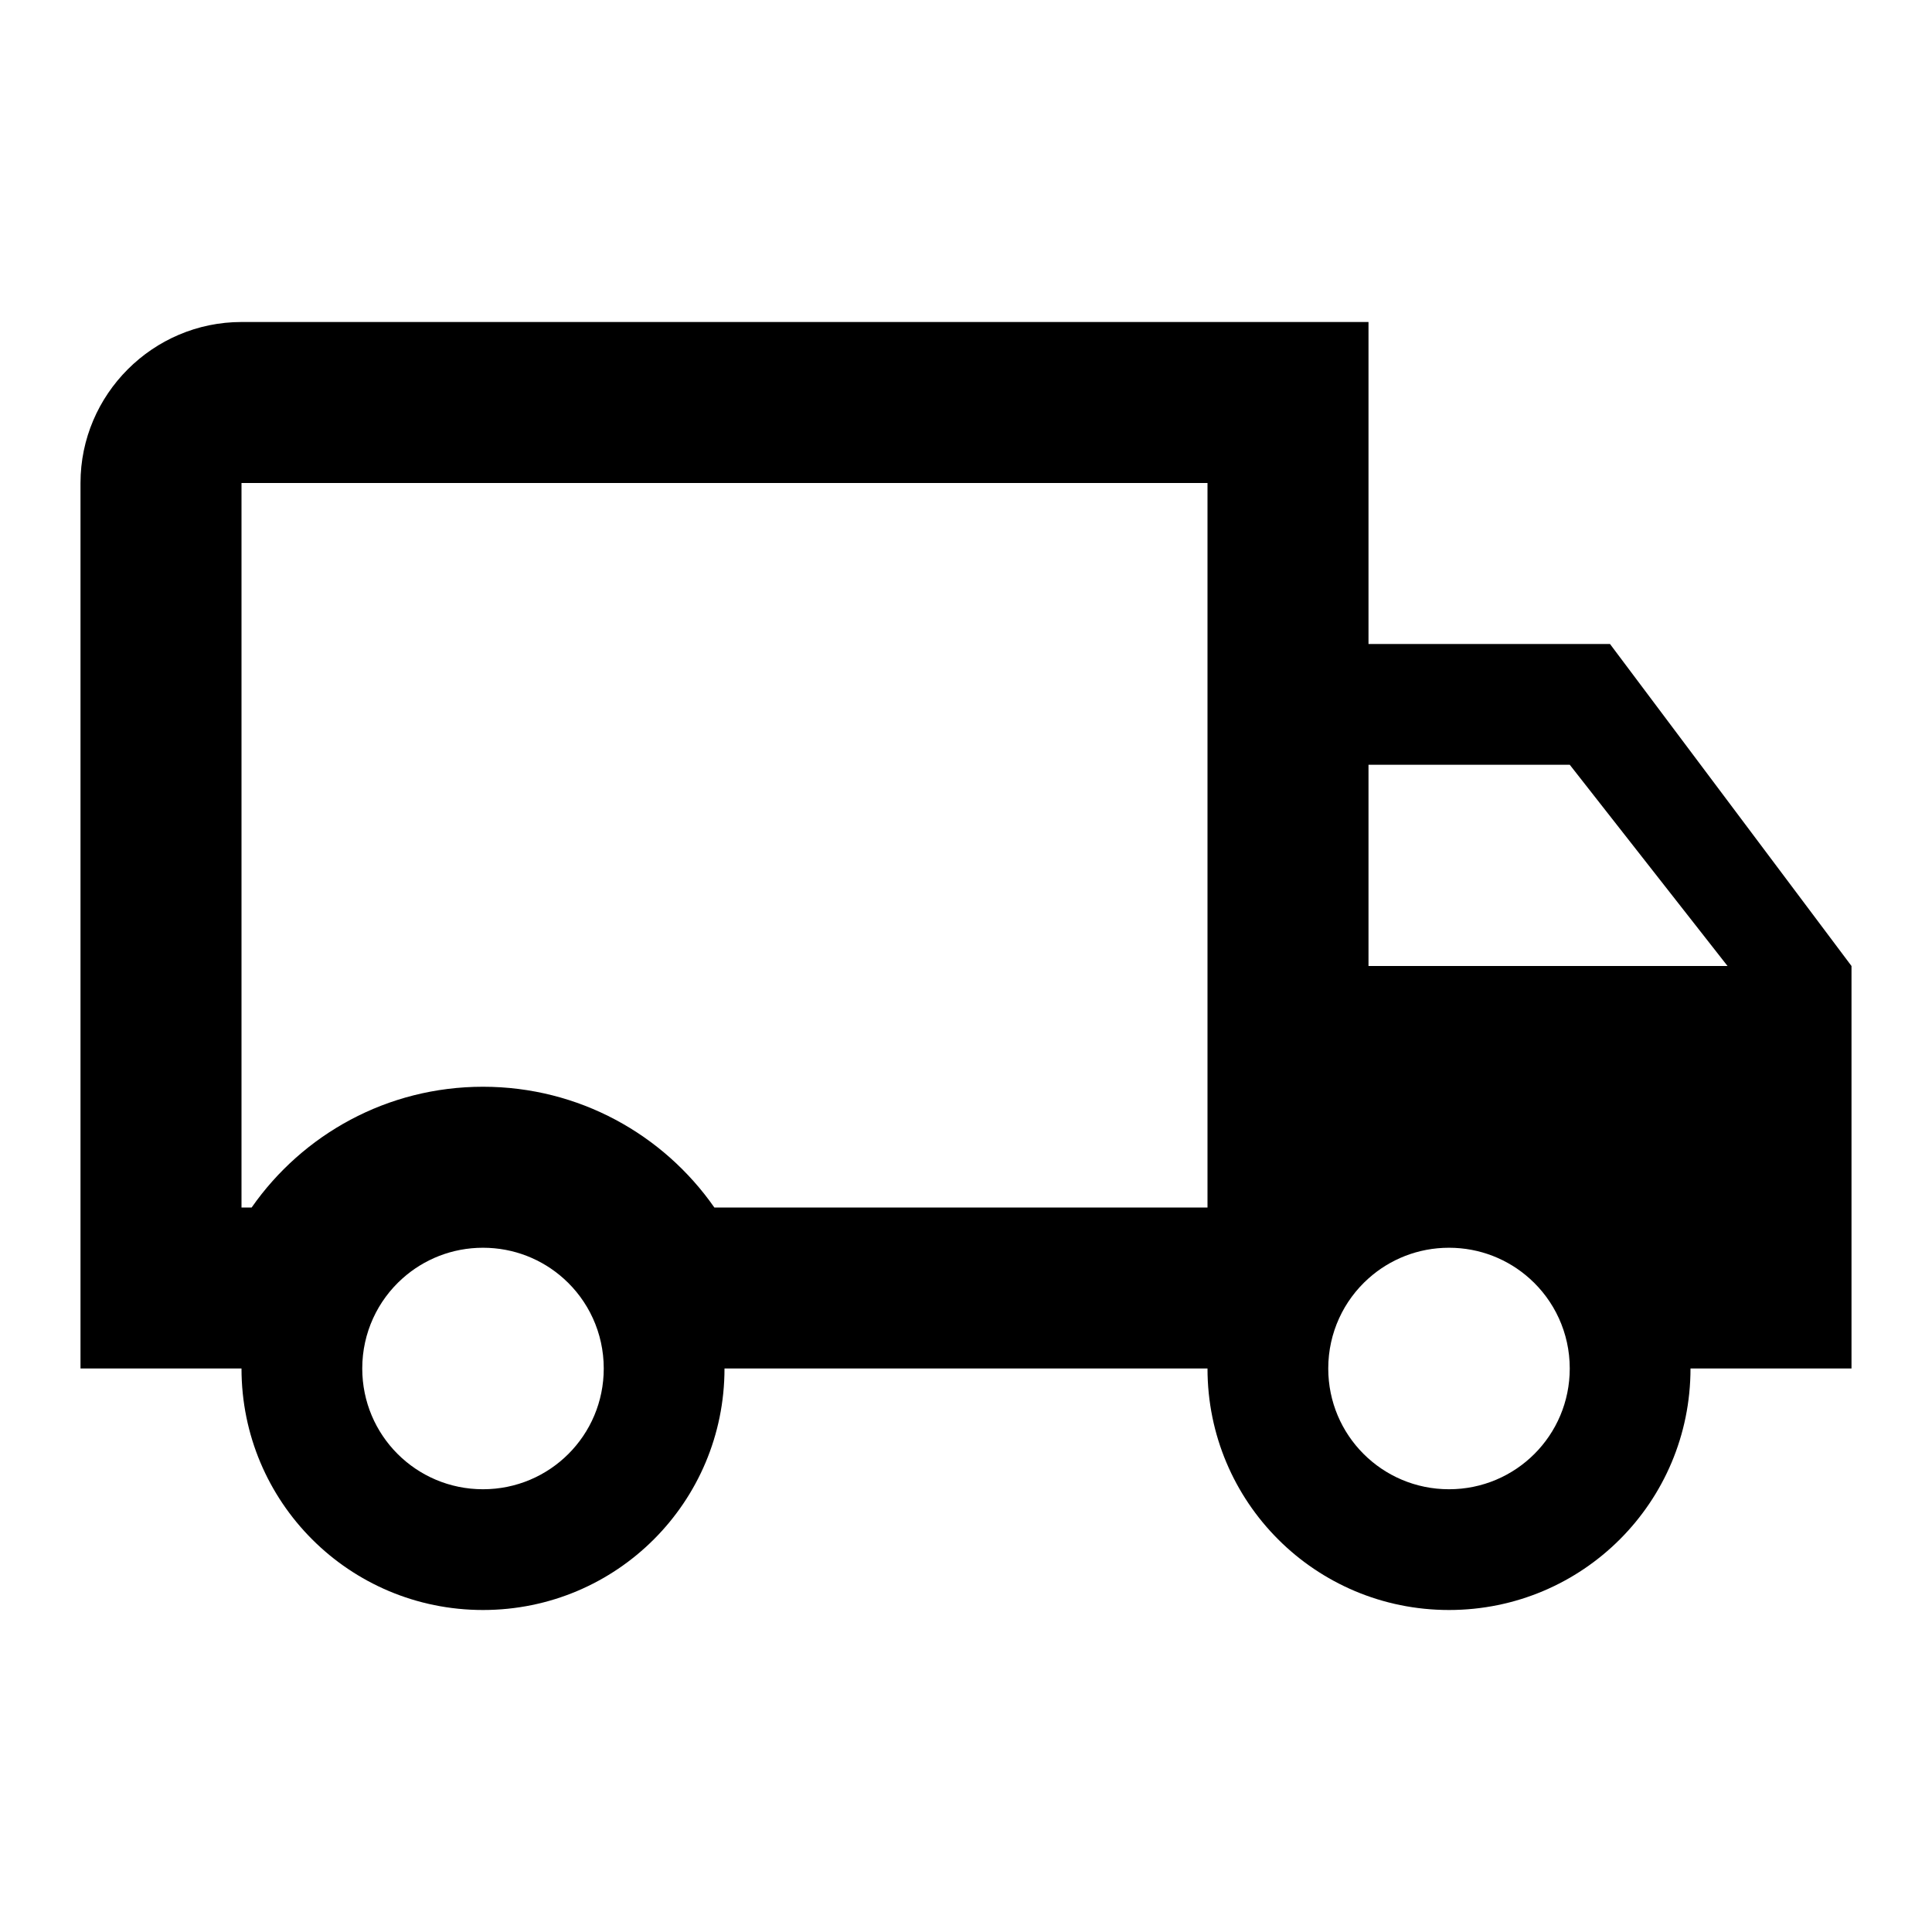
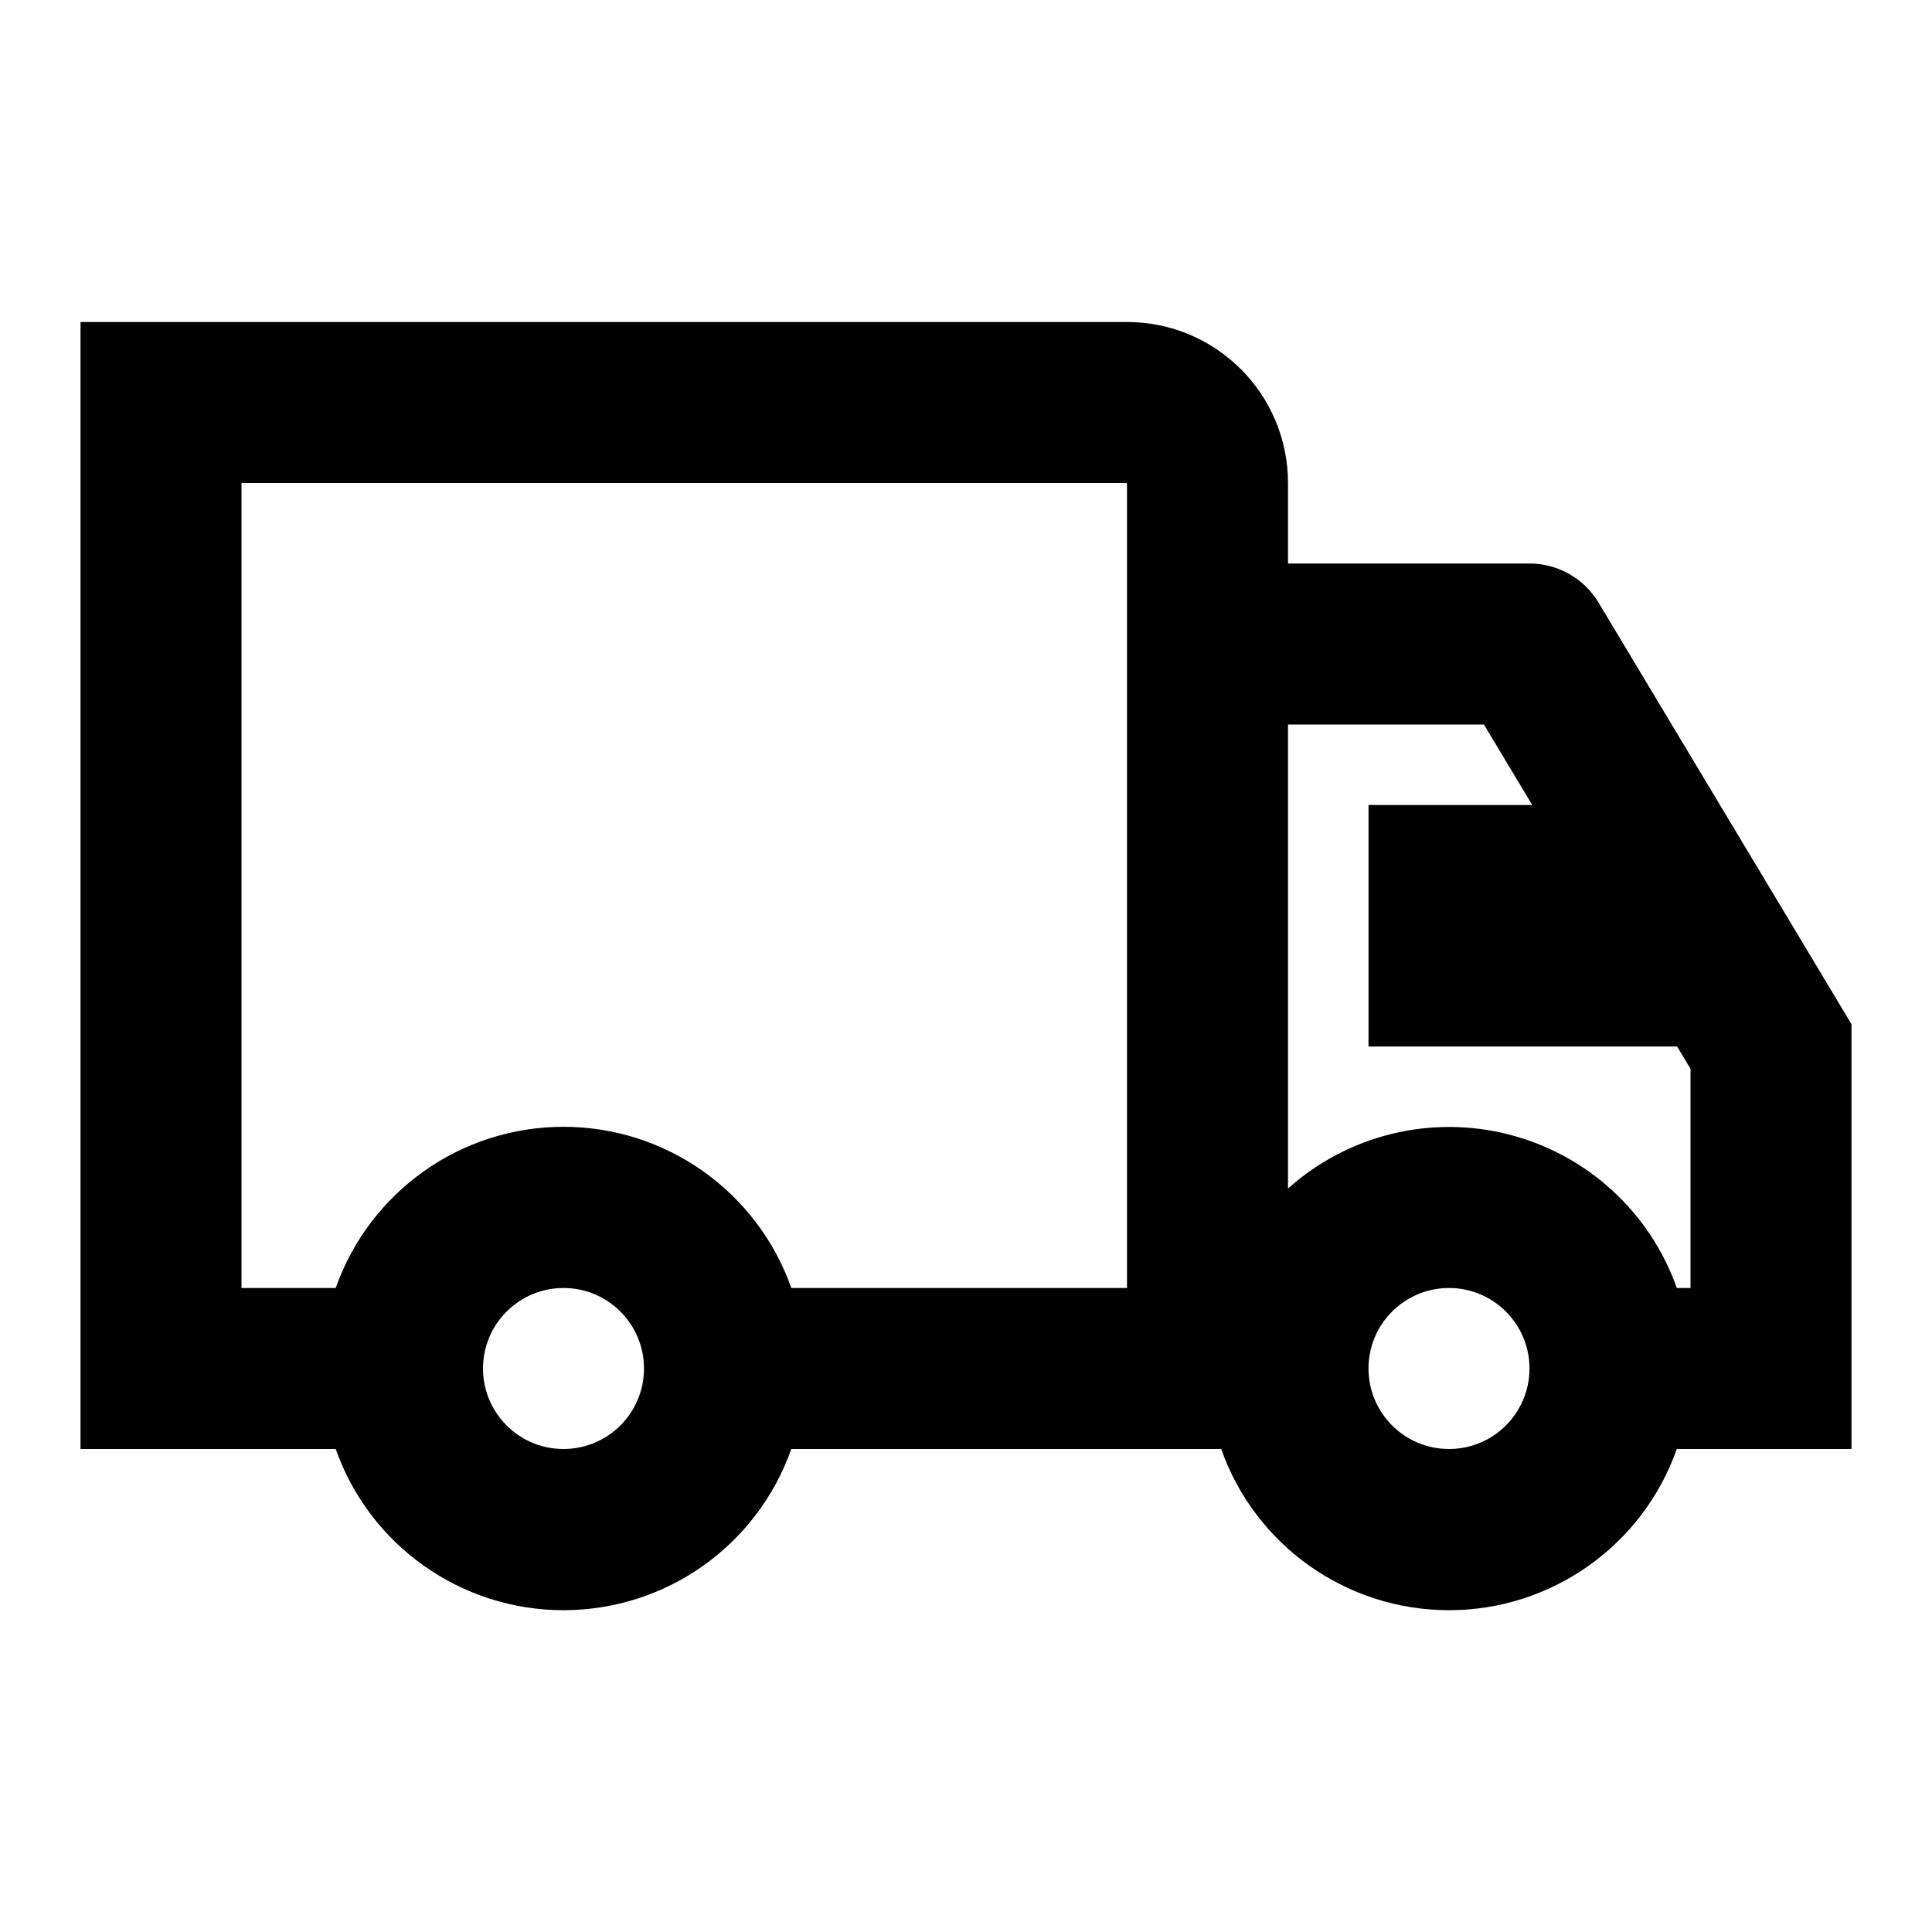
- <svg width="24" height="24" viewBox="0 0 24 24" fill="currentColor">
-   <path fill-rule="evenodd" clip-rule="evenodd" d="M23 12L20 8H17V4H3C1.9 4 1 4.9 1 6V17H3C3 18.66 4.34 20 6 20C7.66 20 9 18.66 9 17H15C15 18.66 16.34 20 18 20C19.66 20 21 18.66 21 17H23V12ZM19 15.881C18.735 15.644 18.385 15.5 18 15.5C17.615 15.5 17.265 15.644 17 15.881C16.693 16.155 16.5 16.555 16.5 17C16.5 17.83 17.17 18.5 18 18.5C18.83 18.5 19.5 17.83 19.5 17C19.5 16.555 19.307 16.155 19 15.881ZM15 15V6H3V15H3.126C3.759 14.093 4.809 13.5 6 13.5C7.191 13.5 8.241 14.093 8.874 15C10.136 15 15 15 15 15ZM7 15.881C6.735 15.644 6.385 15.5 6 15.5C5.615 15.5 5.265 15.644 5 15.881C4.693 16.155 4.5 16.555 4.5 17C4.5 17.83 5.17 18.5 6 18.5C6.83 18.5 7.5 17.83 7.5 17C7.5 16.555 7.307 16.155 7 15.881ZM21.46 12L19.5 9.5H17V12H21.46Z" />
+ <svg width="24" height="24" fill="currentColor" viewBox="0 0 24 24">
+   <path fill-rule="evenodd" d="M1 4v14h3.17a3.001 3.001 0 0 0 5.66 0h5.34a3.001 3.001 0 0 0 5.66 0H23v-5.277l-3.142-5.237A1 1 0 0 0 19 7h-3V6a2 2 0 0 0-2-2H1Zm2 12h1.17a3.001 3.001 0 0 1 5.66 0H14V6H3v10Zm18-2.723V16h-.17A3.001 3.001 0 0 0 16 14.764V9h2.434l.6 1H17v3h3.834l.166.277ZM8 17a1 1 0 1 1-2 0 1 1 0 0 1 2 0Zm10 1a1 1 0 1 0 0-2 1 1 0 0 0 0 2Z" clip-rule="evenodd" />
</svg>
